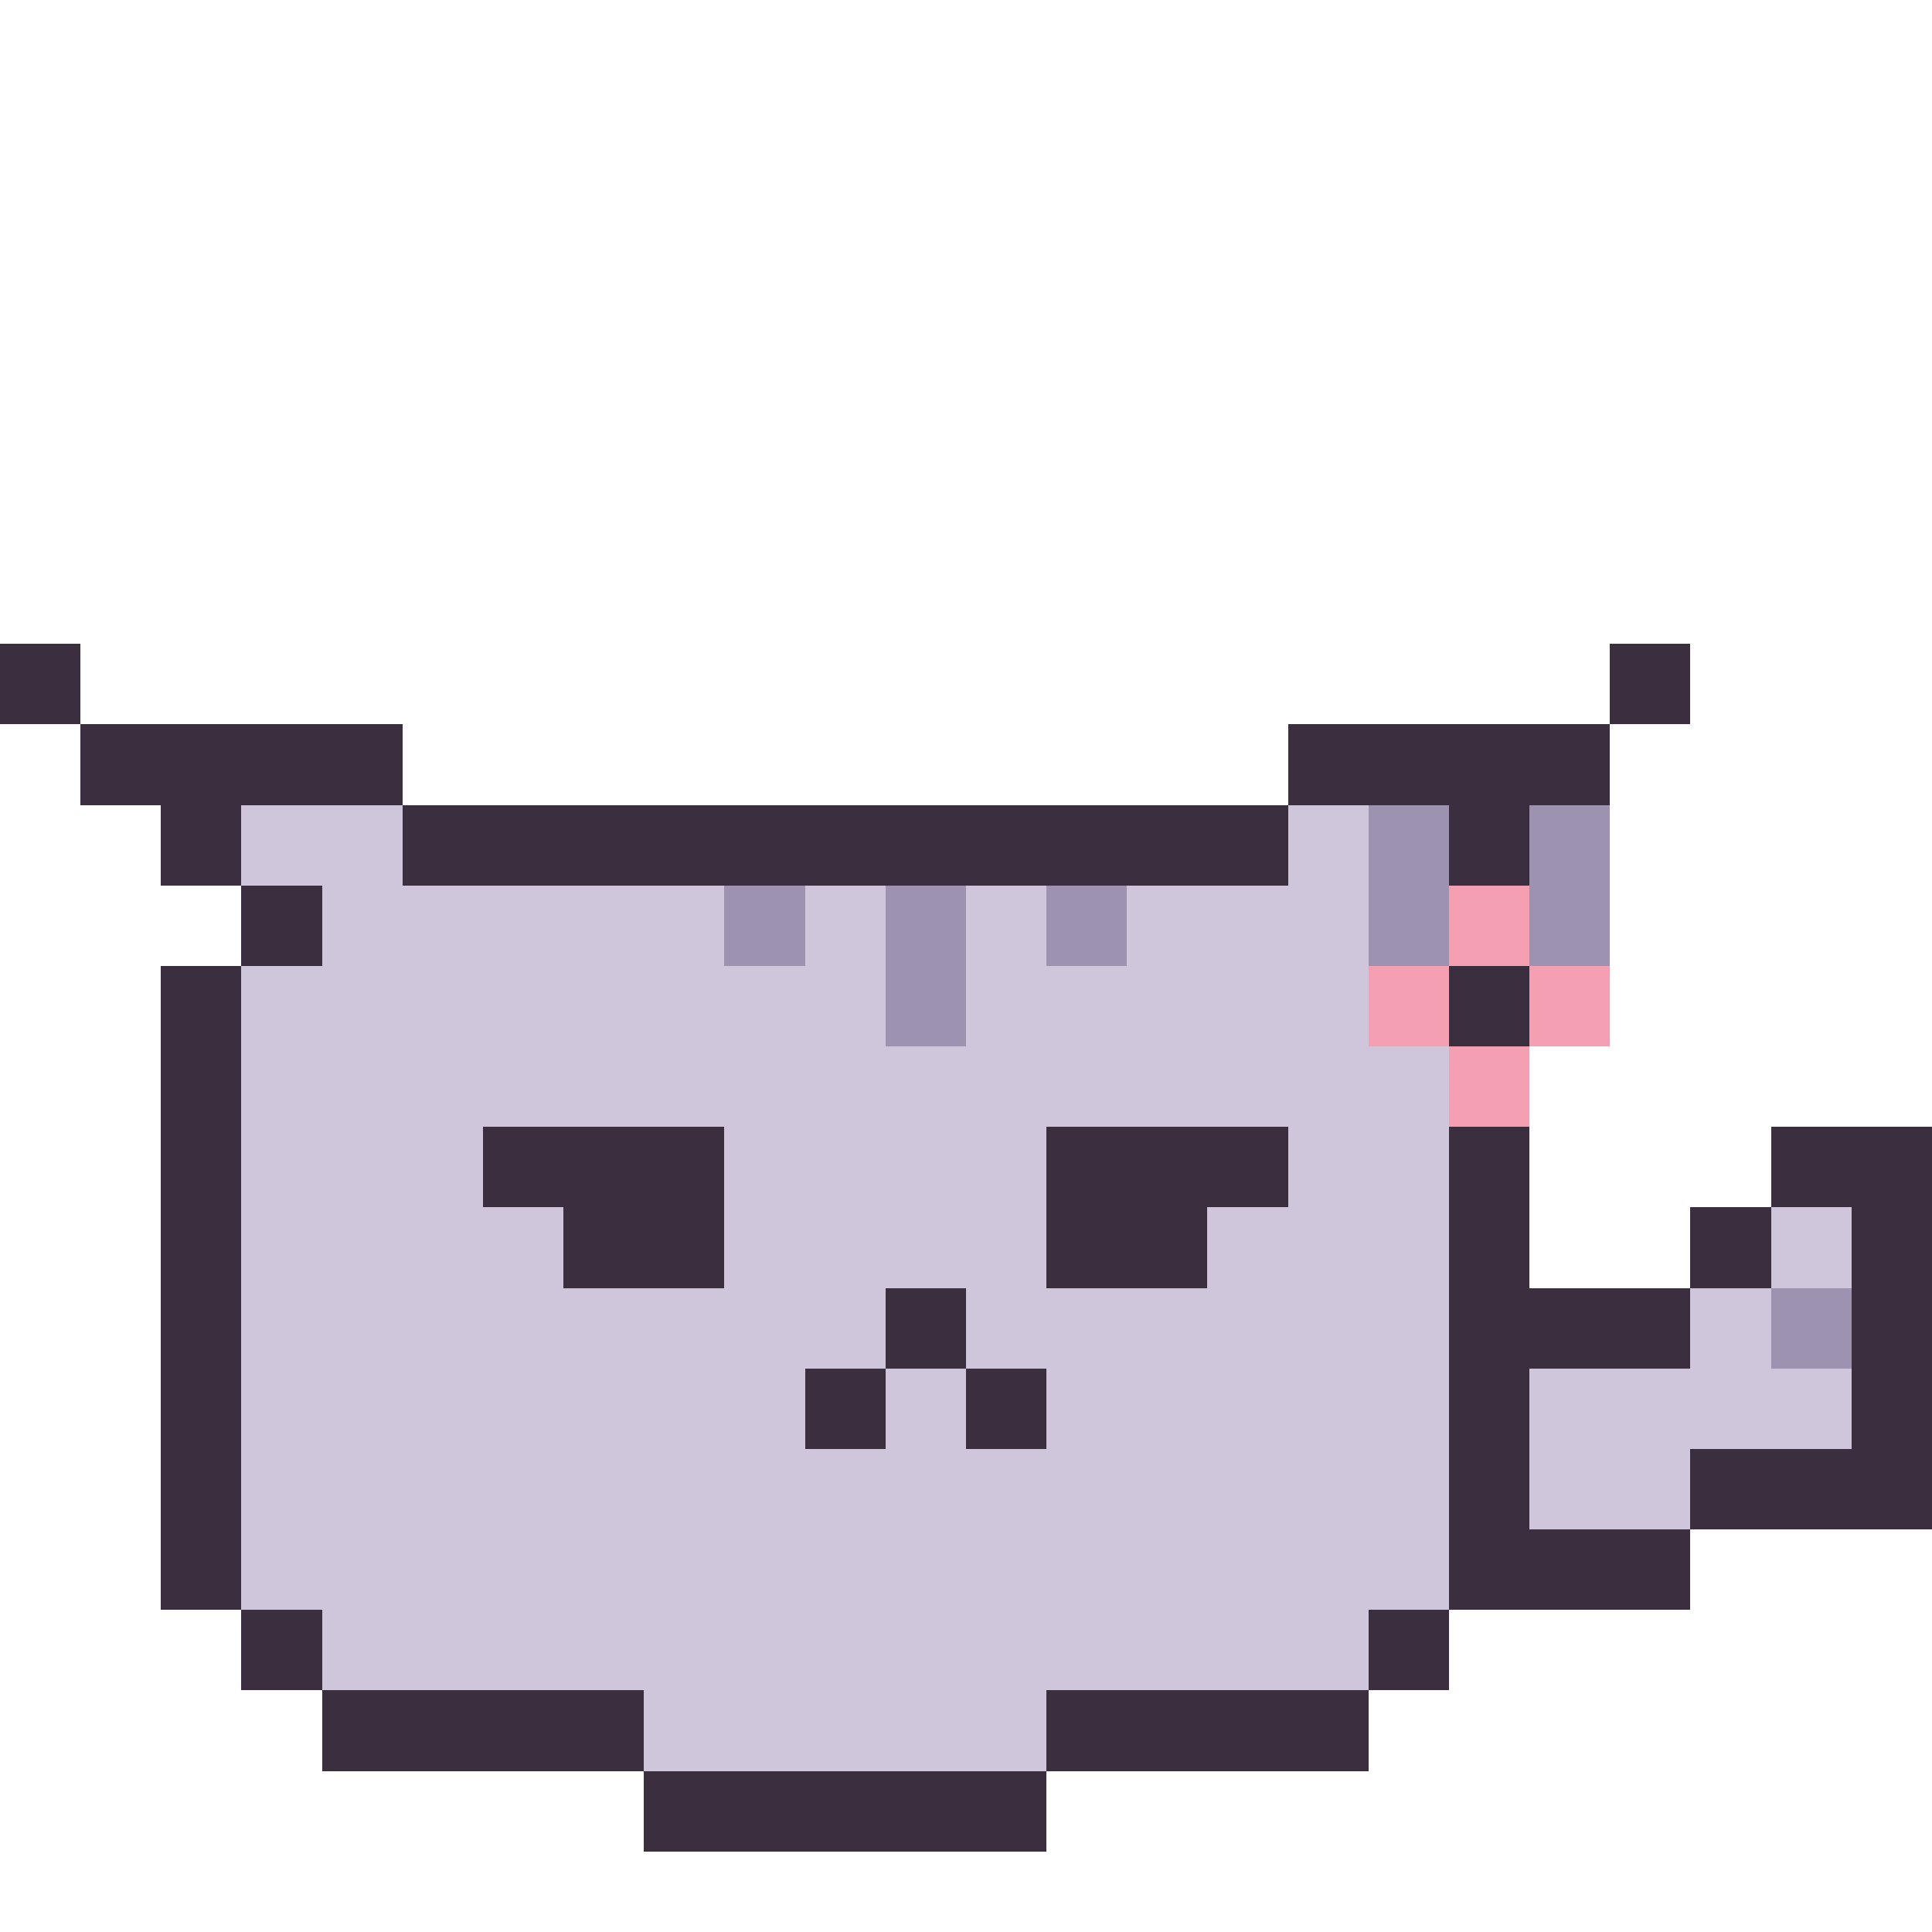
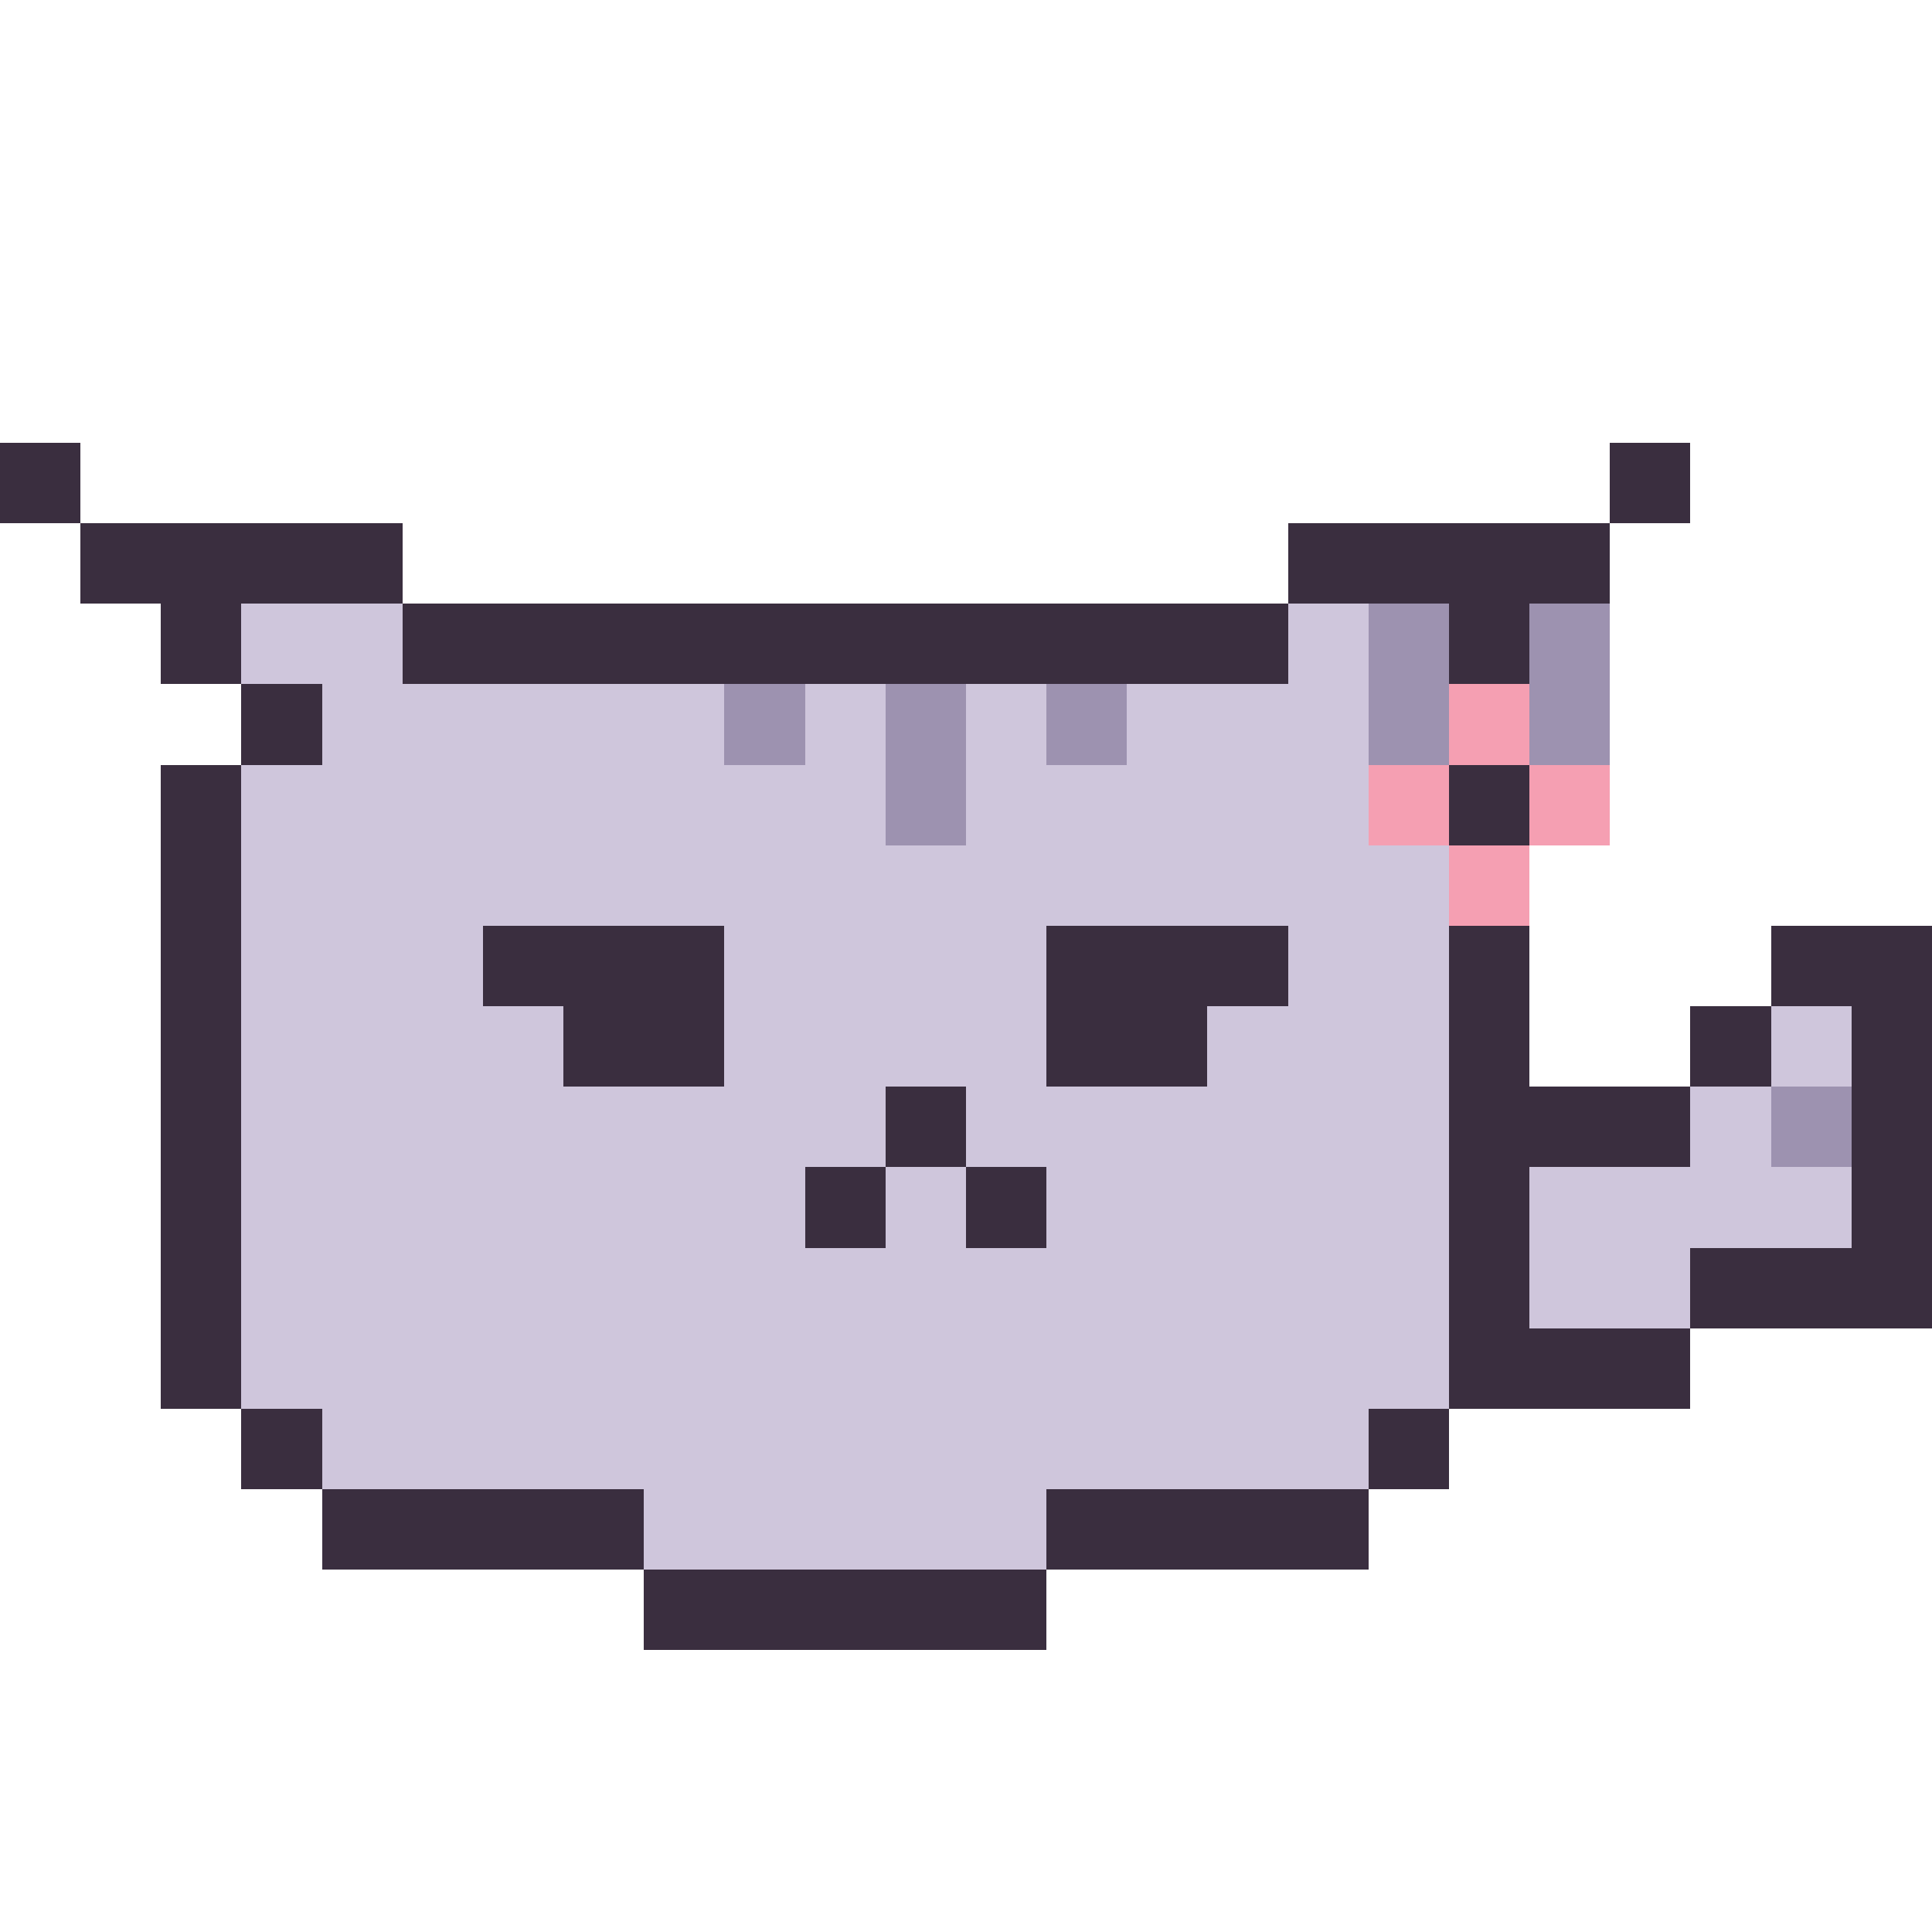
- <svg xmlns="http://www.w3.org/2000/svg" viewBox="0 0 48 48" shape-rendering="crispEdges">
+ <svg xmlns="http://www.w3.org/2000/svg" viewBox="0 5 48 48" shape-rendering="crispEdges">
  <path fill="#3a2e3f" d="M0 16h2v2h-2zM40 16h2v2h-2zM2 18h8v2h-8zM32 18h8v2h-8zM4 20h2v2h-2zM10 20h22v2h-22zM36 20h2v2h-2zM6 22h2v2h-2zM4 24h2v2h-2zM36 24h2v2h-2zM4 26h2v2h-2zM4 28h2v2h-2zM12 28h6v2h-6zM26 28h6v2h-6zM36 28h2v2h-2zM44 28h4v2h-4zM4 30h2v2h-2zM14 30h4v2h-4zM26 30h4v2h-4zM36 30h2v2h-2zM42 30h2v2h-2zM46 30h2v2h-2zM4 32h2v2h-2zM22 32h2v2h-2zM36 32h6v2h-6zM46 32h2v2h-2zM4 34h2v2h-2zM20 34h2v2h-2zM24 34h2v2h-2zM36 34h2v2h-2zM46 34h2v2h-2zM4 36h2v2h-2zM36 36h2v2h-2zM42 36h6v2h-6zM4 38h2v2h-2zM36 38h6v2h-6zM6 40h2v2h-2zM34 40h2v2h-2zM8 42h8v2h-8zM26 42h8v2h-8zM16 44h10v2h-10z" />
  <path fill="#cfc6dc" d="M6 20h4v2h-4zM32 20h2v2h-2zM8 22h10v2h-10zM20 22h2v2h-2zM24 22h2v2h-2zM28 22h6v2h-6zM6 24h16v2h-16zM24 24h10v2h-10zM6 26h30v2h-30zM6 28h6v2h-6zM18 28h8v2h-8zM32 28h4v2h-4zM6 30h8v2h-8zM18 30h8v2h-8zM30 30h6v2h-6zM44 30h2v2h-2zM6 32h16v2h-16zM24 32h12v2h-12zM42 32h2v2h-2zM6 34h14v2h-14zM22 34h2v2h-2zM26 34h10v2h-10zM38 34h8v2h-8zM6 36h30v2h-30zM38 36h4v2h-4zM6 38h30v2h-30zM8 40h26v2h-26zM16 42h10v2h-10z" />
  <path fill="#9d92b0" d="M34 20h2v2h-2zM38 20h2v2h-2zM18 22h2v2h-2zM22 22h2v2h-2zM26 22h2v2h-2zM34 22h2v2h-2zM38 22h2v2h-2zM22 24h2v2h-2zM44 32h2v2h-2z" />
  <path fill="#f59fb2" d="M36 22h2v2h-2zM34 24h2v2h-2zM38 24h2v2h-2zM36 26h2v2h-2z" />
</svg>
